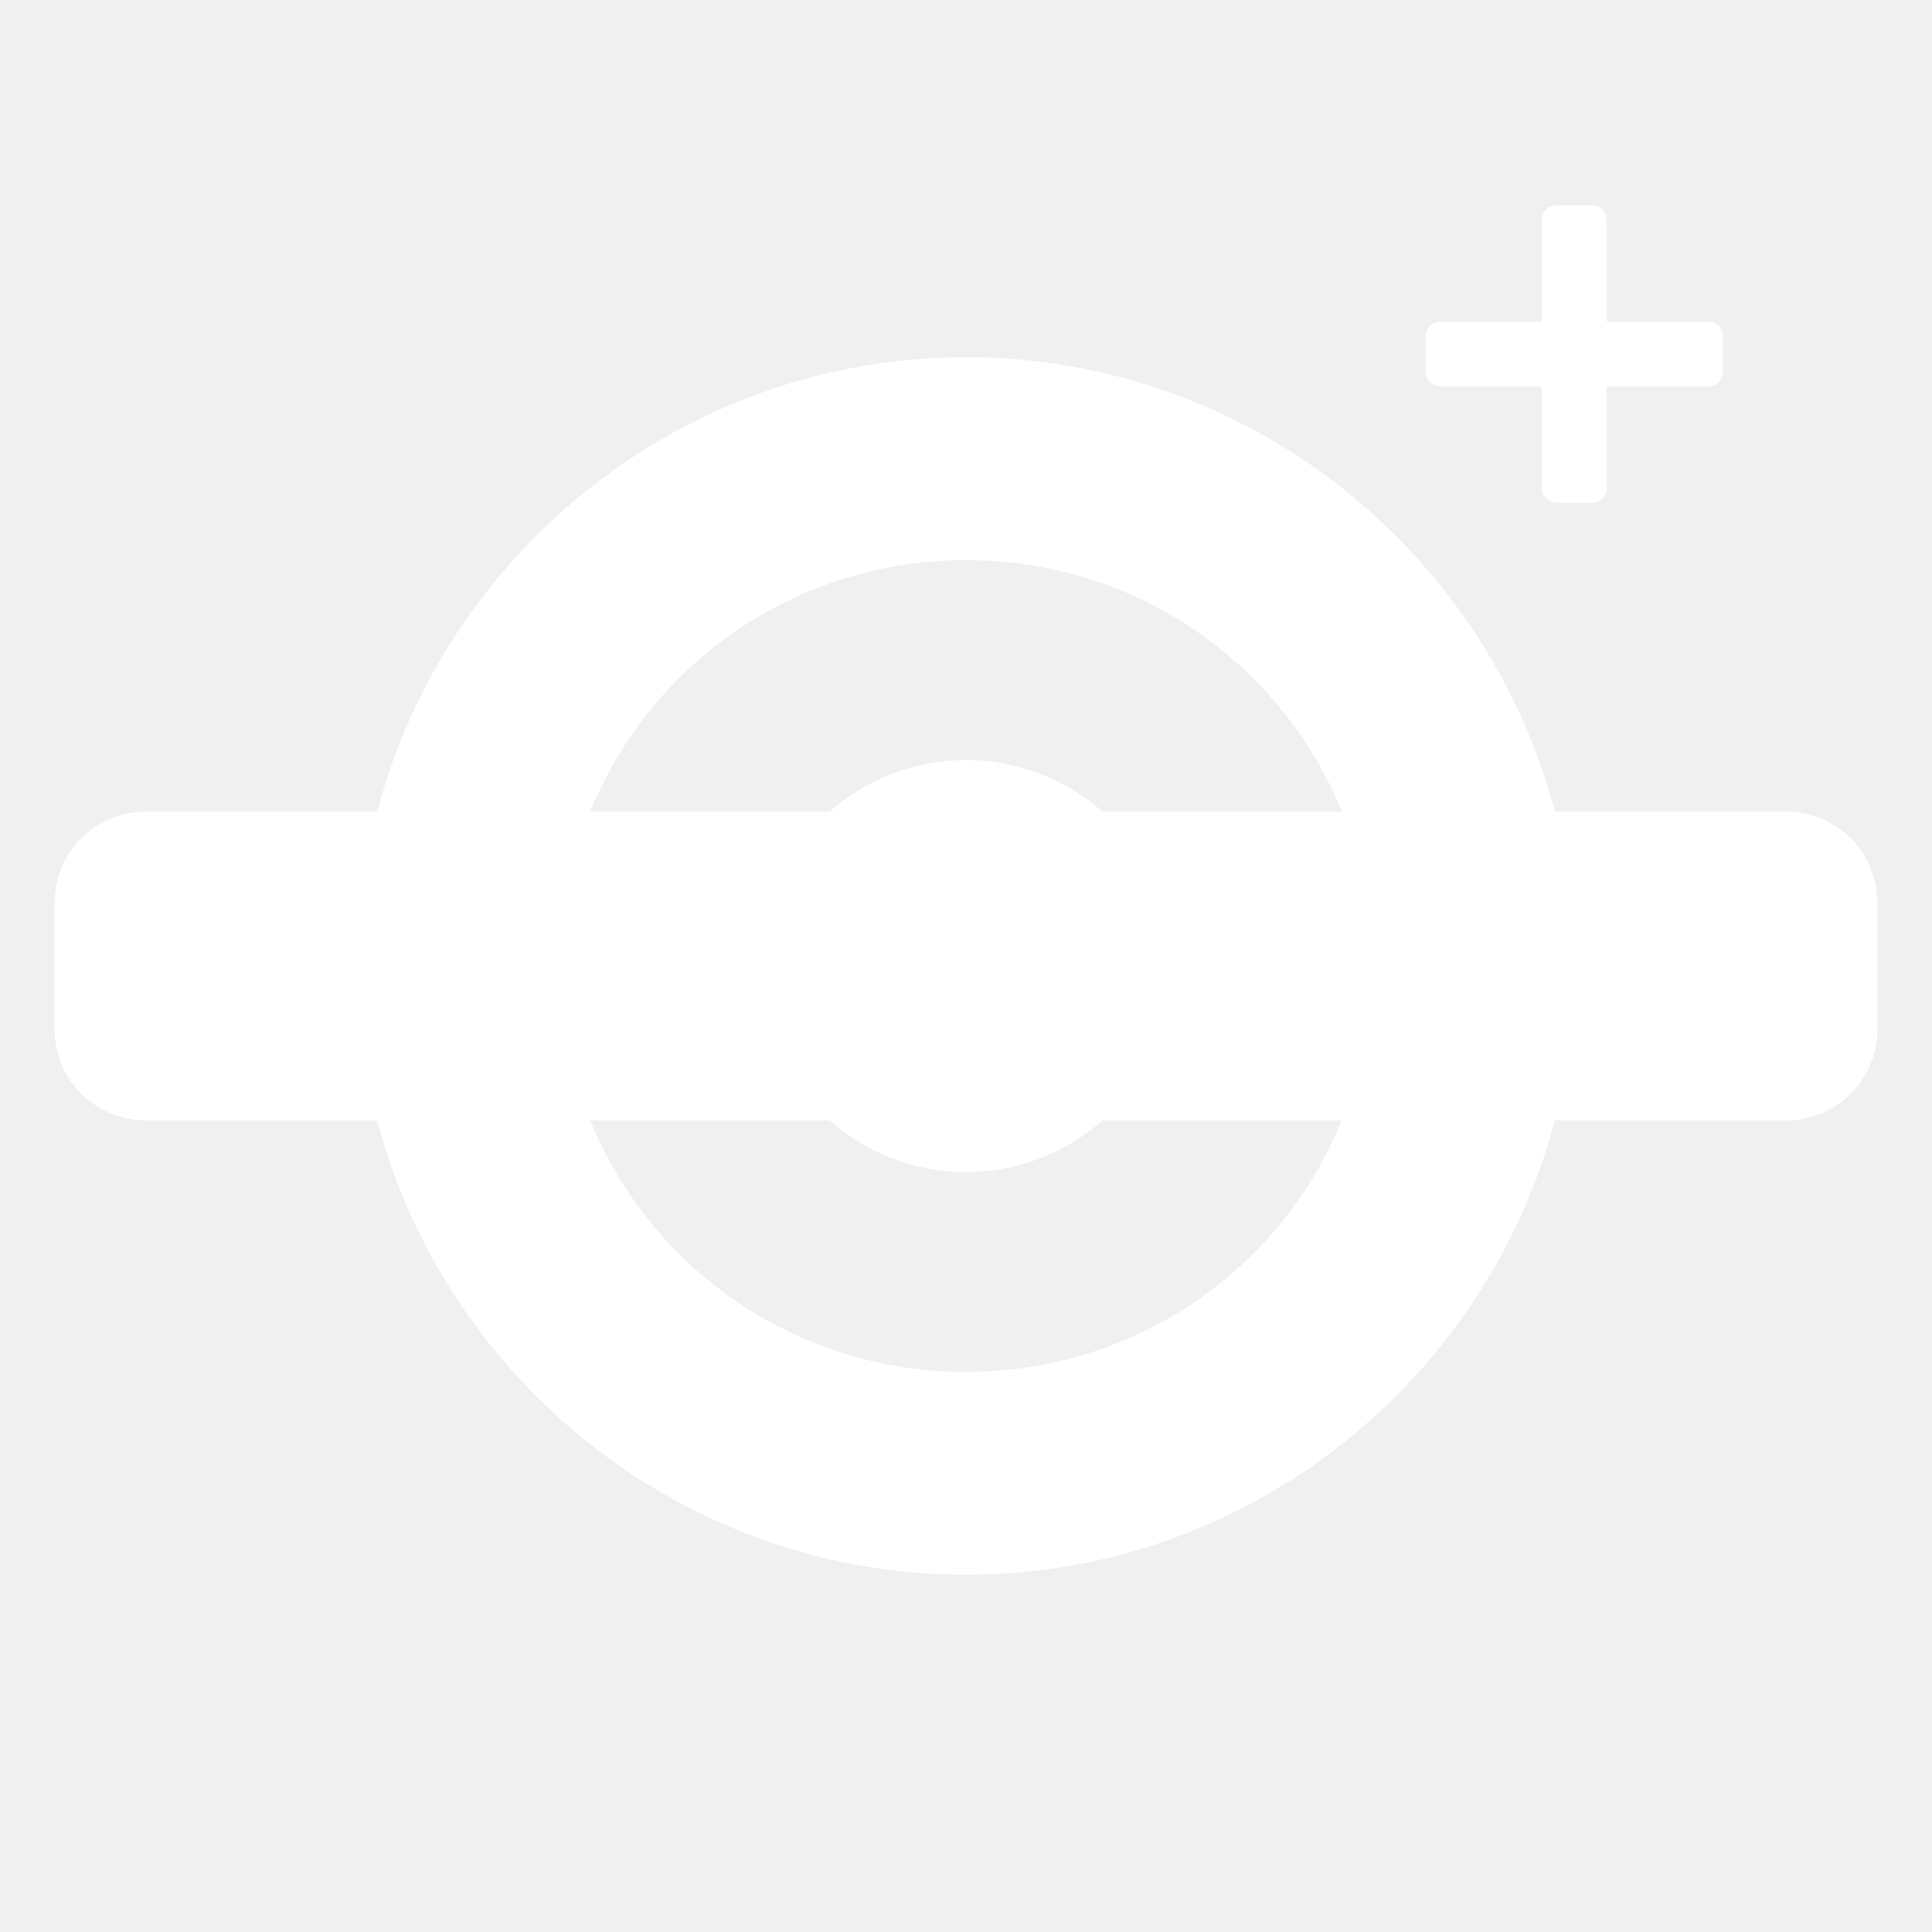
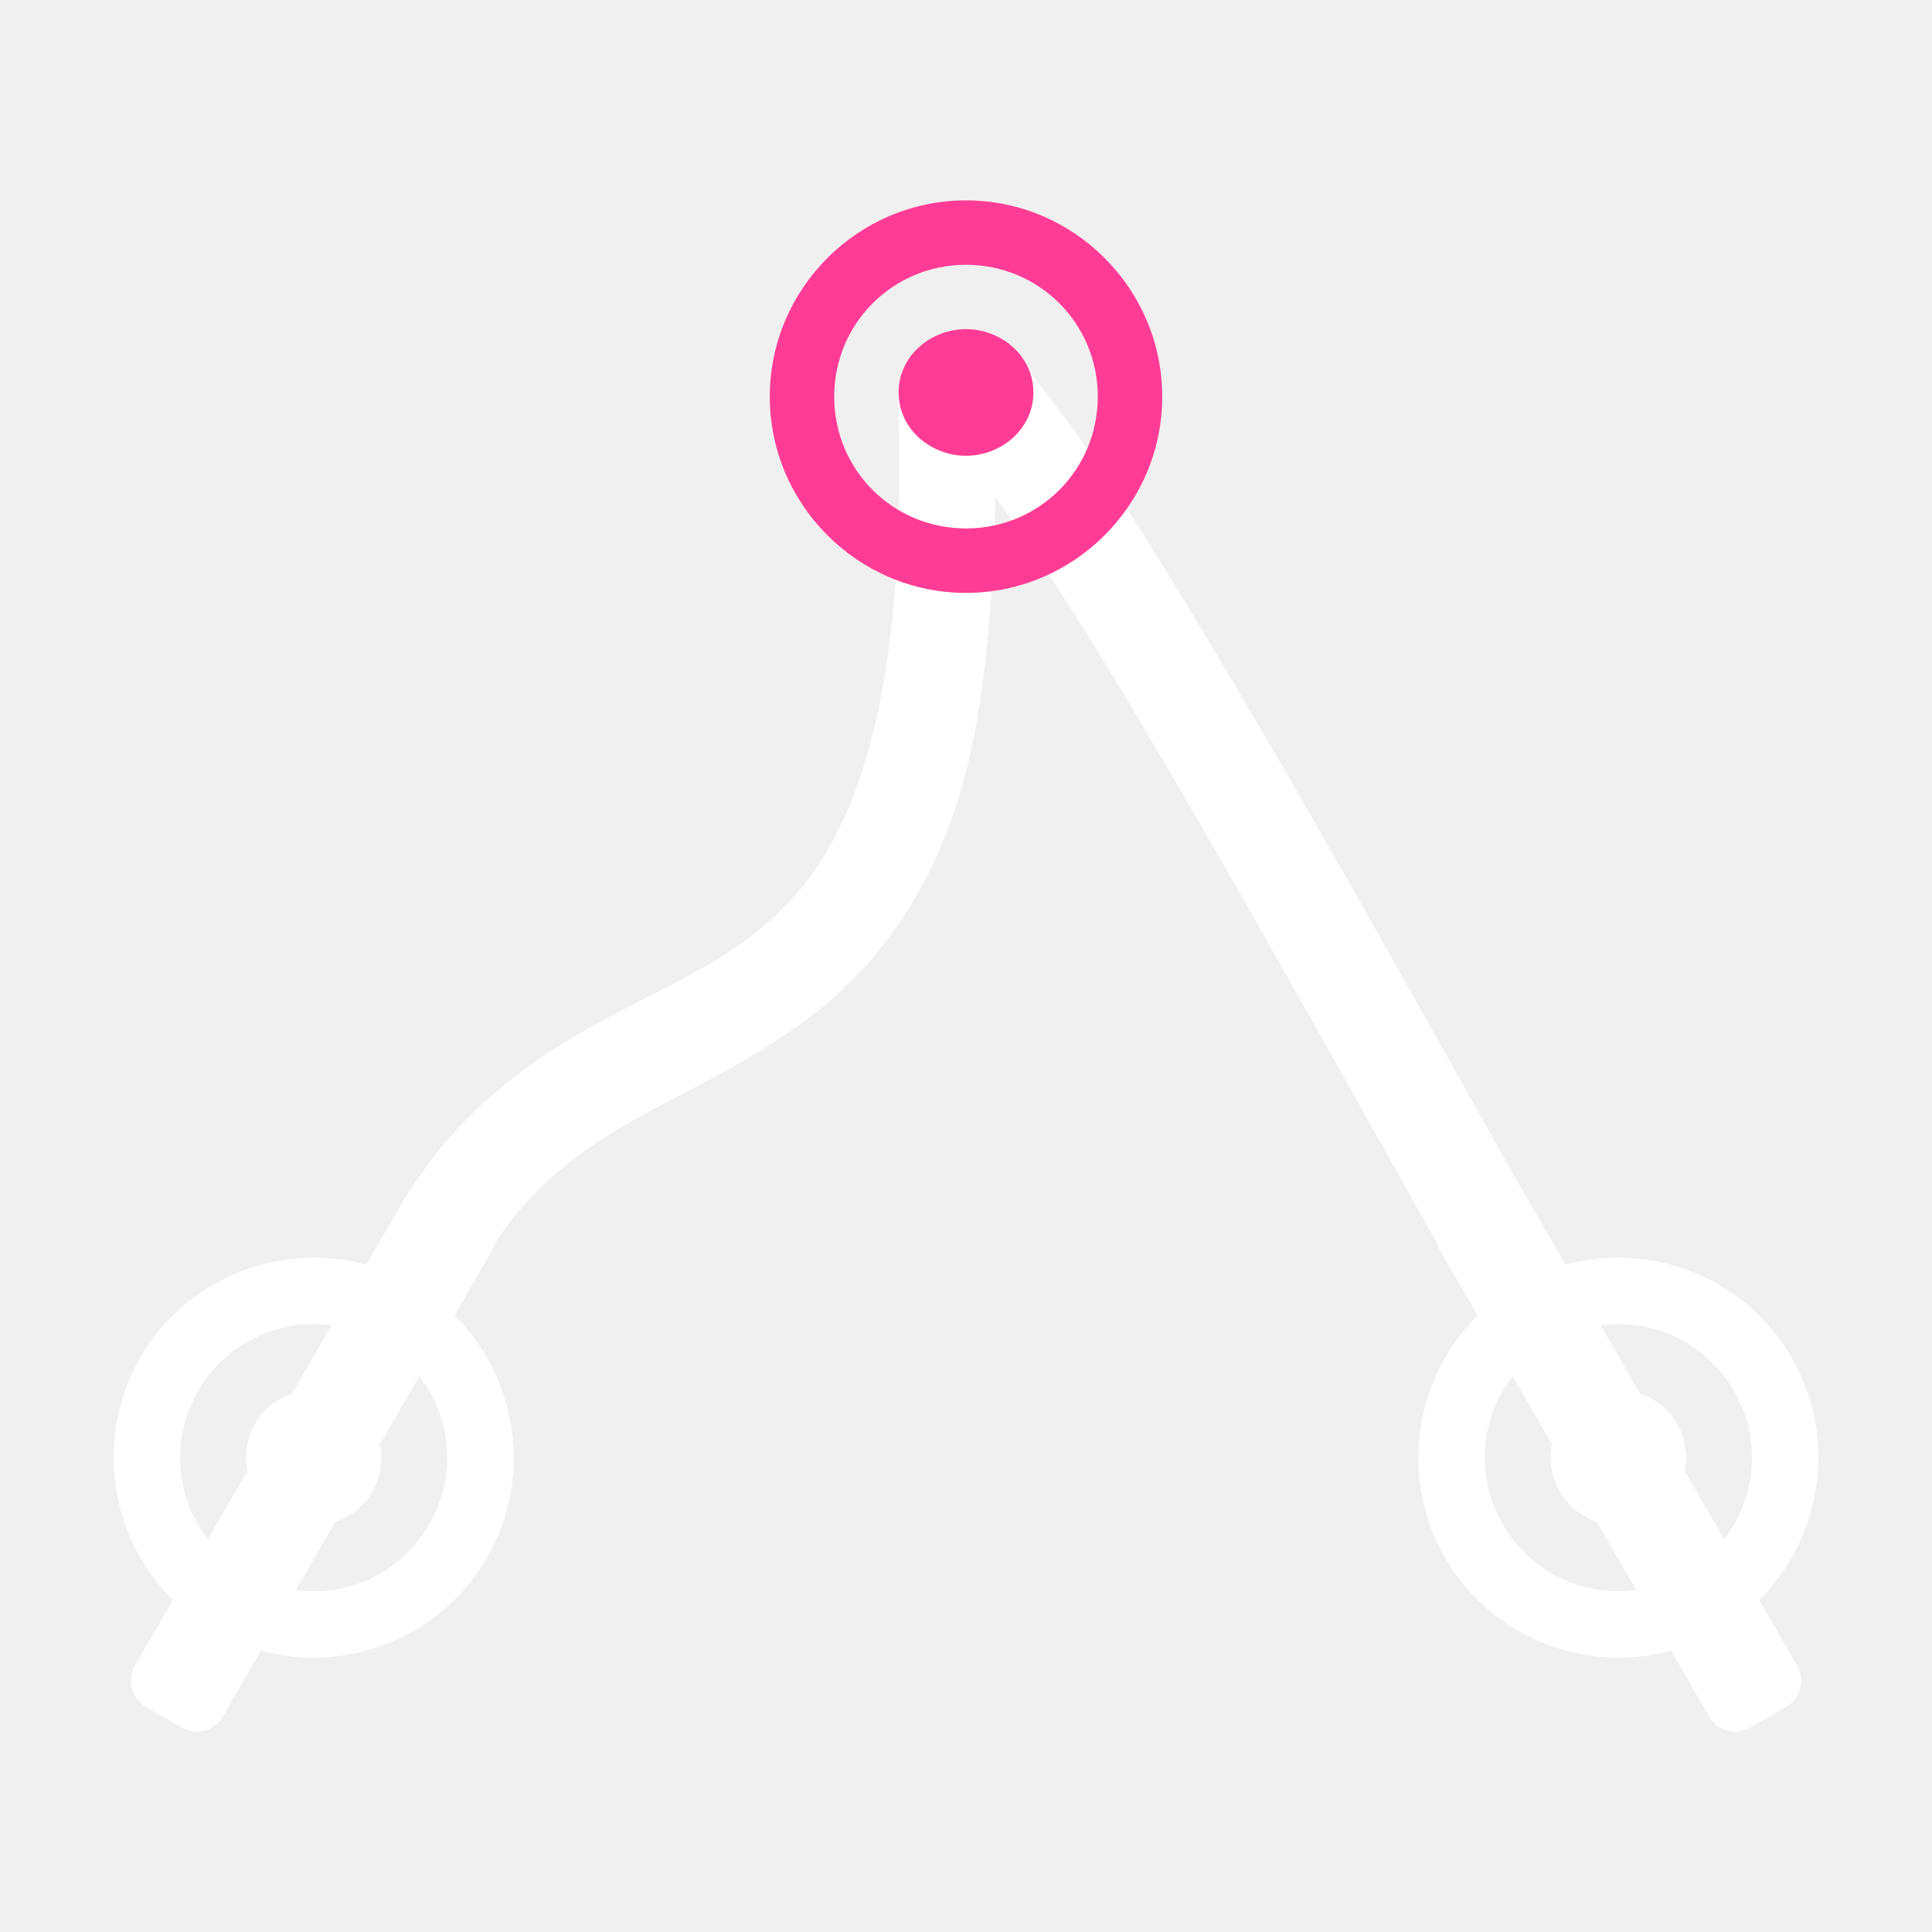
<svg xmlns="http://www.w3.org/2000/svg" width="240" height="240" viewBox="0 0 63.5 63.5" version="1.1" id="svg5">
  <defs id="defs2">
    <marker style="overflow:visible" id="Arrow2Send" refX="0" refY="0" orient="auto">
      <path transform="matrix(-0.3,0,0,-0.3,0.69,0)" d="M 8.719,4.034 -2.207,0.016 8.719,-4.002 c -1.745,2.372 -1.735,5.617 -6e-7,8.035 z" style="fill:context-stroke;fill-rule:evenodd;stroke:context-stroke;stroke-width:0.625;stroke-linejoin:round" id="path2822" />
    </marker>
    <marker style="overflow:visible" id="Arrow1Lend" refX="0" refY="0" orient="auto">
      <path transform="matrix(-0.8,0,0,-0.8,-10,0)" style="fill:context-stroke;fill-rule:evenodd;stroke:context-stroke;stroke-width:1pt" d="M 0,0 5,-5 -12.5,0 5,5 Z" id="path2792" />
    </marker>
    <marker style="overflow:visible" id="Arrow2Mend" refX="0" refY="0" orient="auto">
      <path transform="scale(-0.6)" d="M 8.719,4.034 -2.207,0.016 8.719,-4.002 c -1.745,2.372 -1.735,5.617 -6e-7,8.035 z" style="fill:context-stroke;fill-rule:evenodd;stroke:context-stroke;stroke-width:0.625;stroke-linejoin:round" id="path1036" />
    </marker>
    <marker style="overflow:visible" id="Arrow1Send" refX="0" refY="0" orient="auto">
      <path transform="matrix(-0.2,0,0,-0.2,-1.2,0)" style="fill:context-stroke;fill-rule:evenodd;stroke:context-stroke;stroke-width:1pt" d="M 0,0 5,-5 -12.5,0 5,5 Z" id="path1024" />
    </marker>
    <marker id="ExperimentalArrow" refX="5" refY="3" orient="auto-start-reverse">
      <path style="fill:context-stroke" d="M 10,3 0,6 V 0 Z" id="path1262" />
    </marker>
    <marker style="overflow:visible" id="TriangleOutL" refX="0" refY="0" orient="auto">
      <path transform="scale(0.8)" style="fill:context-stroke;fill-rule:evenodd;stroke:context-stroke;stroke-width:1pt" d="M 5.77,0 -2.88,5 V -5 Z" id="path1887" />
    </marker>
    <marker style="overflow:visible" id="Arrow2Lend" refX="0" refY="0" orient="auto">
      <path transform="matrix(-1.1,0,0,-1.1,-1.1,0)" d="M 8.719,4.034 -2.207,0.016 8.719,-4.002 c -1.745,2.372 -1.735,5.617 -6e-7,8.035 z" style="fill:context-stroke;fill-rule:evenodd;stroke:context-stroke;stroke-width:0.625;stroke-linejoin:round" id="path1766" />
    </marker>
    <marker style="overflow:visible" id="Arrow2Mend-3" refX="0" refY="0" orient="auto">
      <path transform="scale(-0.6)" d="M 8.719,4.034 -2.207,0.016 8.719,-4.002 c -1.745,2.372 -1.735,5.617 -6e-7,8.035 z" style="fill:context-stroke;fill-rule:evenodd;stroke:context-stroke;stroke-width:0.625;stroke-linejoin:round" id="path1036-6" />
    </marker>
    <marker style="overflow:visible" id="Arrow2Mend-3-5" refX="0" refY="0" orient="auto">
      <path transform="scale(-0.6)" d="M 8.719,4.034 -2.207,0.016 8.719,-4.002 c -1.745,2.372 -1.735,5.617 -6e-7,8.035 z" style="fill:context-stroke;fill-rule:evenodd;stroke:context-stroke;stroke-width:0.625;stroke-linejoin:round" id="path1036-6-3" />
    </marker>
    <marker style="overflow:visible" id="Arrow2Mend-36" refX="0" refY="0" orient="auto">
      <path transform="scale(-0.6)" d="M 8.719,4.034 -2.207,0.016 8.719,-4.002 c -1.745,2.372 -1.735,5.617 -6e-7,8.035 z" style="fill:context-stroke;fill-rule:evenodd;stroke:context-stroke;stroke-width:0.625;stroke-linejoin:round" id="path1036-7" />
    </marker>
    <marker style="overflow:visible" id="Arrow2Mend-36-2" refX="0" refY="0" orient="auto">
      <path transform="scale(-0.6)" d="M 8.719,4.034 -2.207,0.016 8.719,-4.002 c -1.745,2.372 -1.735,5.617 -6e-7,8.035 z" style="fill:context-stroke;fill-rule:evenodd;stroke:context-stroke;stroke-width:0.625;stroke-linejoin:round" id="path1036-7-7" />
    </marker>
  </defs>
  <g id="layer1">
-     <g id="g2623" />
-     <path id="path4" style="fill:#ffffff;stroke-width:0.146" d="m 51.164,6.746 c -0.271,0 -0.49,0.219 -0.49,0.49 v 8.799 c 0,0.271 0.219,0.49 0.49,0.49 h 1.154 c 0.271,0 0.49,-0.219 0.49,-0.49 V 7.236 c 0,-0.271 -0.219,-0.49 -0.49,-0.49 z M 47.341,10.569 c -0.271,0 -0.489,0.218 -0.489,0.489 v 1.154 c 0,0.271 0.218,0.489 0.489,0.489 h 3.333 v -2.133 z m 5.467,0 v 2.133 h 3.333 c 0.271,0 0.49,-0.218 0.49,-0.489 V 11.058 c 0,-0.271 -0.219,-0.489 -0.49,-0.489 z M 4.795,26.675 c -1.662,0 -3,1.338 -3,3 v 4.15 c 0,1.662 1.338,3 3,3 H 58.705 c 1.662,0 3,-1.338 3,-3 v -4.15 c 0,-1.662 -1.338,-3 -3,-3 z M 31.75,11.741 c -9.258,0 -17.094,6.363 -19.353,14.933 h 7.003 c 1.984,-4.864 6.745,-8.263 12.351,-8.263 5.606,0 10.369,3.399 12.353,8.263 h 7.001 C 48.844,18.104 41.008,11.741 31.75,11.741 Z m 0.002,13.239 a 6.772,6.772 0 0 0 -4.481,1.694 h 8.961 a 6.772,6.772 0 0 0 -4.48,-1.694 z M 12.397,36.825 c 2.259,8.571 10.095,14.933 19.353,14.933 9.258,0 17.094,-6.363 19.353,-14.933 h -7.001 c -1.984,4.865 -6.747,8.265 -12.353,8.265 -5.606,0 -10.367,-3.4 -12.351,-8.265 z m 14.87,0 a 6.772,6.772 0 0 0 4.486,1.699 6.772,6.772 0 0 0 4.485,-1.699 z" />
+     <g id="g1" transform="translate(0,1.2103724e-4)" style="stroke:none">
+       <path d="" style="fill:#ffffff;stroke-width:3.254;stroke:none" id="path18" />
+       <path id="path15" style="baseline-shift:baseline;display:inline;overflow:visible;opacity:1;vector-effect:none;fill:#ffffff;enable-background:accumulate;stop-color:#000000;stop-opacity:1;stroke:none" d="m 33.86,12.26 c 0.068,0.199 0.105,0.412 0.105,0.638 0,1.212 -1.07,2.082 -2.215,2.082 -1.145,0 -2.215,-0.87 -2.215,-2.082 0,-0.148 0.016,-0.29 0.046,-0.426 -0.088,0.343 -0.06,0.642 -0.052,0.94 0.035,1.201 0.038,2.319 0.014,3.36 0.645,0.38 1.399,0.597 2.207,0.597 0.323,0 0.637,-0.035 0.939,-0.101 0.009,-0.308 0.017,-0.62 0.023,-0.936 0.177,0.246 0.359,0.503 0.547,0.77 1.112,-0.409 2.005,-1.26 2.471,-2.342 -0.416,-0.601 -0.81,-1.141 -1.177,-1.611 -0.257,-0.329 -0.472,-0.623 -0.693,-0.888 z m 3.177,4.461 c -0.649,0.927 -1.535,1.677 -2.568,2.161 0.749,1.134 1.568,2.432 2.463,3.925 3.898,6.502 8.412,14.743 10.752,18.84 l 2.858,-1.633 C 48.24,35.985 43.704,27.707 39.752,21.115 38.8,19.526 37.886,18.039 37.036,16.721 Z m -7.599,2.334 c -0.205,2.894 -0.658,5.086 -1.262,6.761 -0.947,2.625 -2.201,4.011 -3.728,5.129 -3.056,2.235 -7.822,3.139 -11.095,8.373 l 2.789,1.744 c 2.588,-4.138 6.382,-4.635 10.248,-7.463 1.933,-1.414 3.731,-3.475 4.883,-6.668 0.704,-1.95 1.119,-4.478 1.316,-7.5 -0.274,0.036 -0.553,0.054 -0.837,0.054 -0.814,0 -1.594,-0.153 -2.312,-0.43 z M 50.128,39.286 c 0.145,0.255 0.283,0.498 0.413,0.727 l -2.858,1.633 c -0.149,-0.26 -0.306,-0.537 -0.471,-0.829 0.022,0.087 0.056,0.172 0.103,0.253 l 1.25,2.164 c -2.069,2.052 -2.592,5.329 -1.07,7.965 1.522,2.636 4.621,3.821 7.433,3.055 l 1.25,2.165 c 0.273,0.473 0.875,0.634 1.348,0.361 l 1.181,-0.682 c 0.473,-0.273 0.634,-0.874 0.361,-1.347 L 57.818,52.587 c 2.069,-2.052 2.592,-5.329 1.07,-7.965 -1.522,-2.636 -4.621,-3.821 -7.433,-3.056 l -1.25,-2.164 c -0.024,-0.041 -0.049,-0.079 -0.078,-0.115 z m 3.12,4.233 c 1.494,0.017 2.936,0.802 3.742,2.198 0.922,1.596 0.736,3.511 -0.323,4.875 l -1.293,-2.24 c 0.108,-0.532 0.018,-1.086 -0.254,-1.556 -0.272,-0.47 -0.706,-0.825 -1.221,-0.998 l -1.293,-2.24 c 0.214,-0.029 0.428,-0.042 0.642,-0.04 z m -3.532,1.708 1.294,2.241 c -0.107,0.532 -0.017,1.084 0.254,1.554 0.271,0.47 0.705,0.825 1.219,0.997 l 1.294,2.241 C 52.065,52.496 50.315,51.699 49.393,50.103 48.472,48.507 48.657,46.592 49.715,45.228 Z M 13.369,39.291 c -0.027,0.035 -0.051,0.072 -0.074,0.111 l -1.25,2.164 c -2.812,-0.766 -5.911,0.42 -7.433,3.056 -1.522,2.636 -0.999,5.913 1.07,7.965 L 4.433,54.751 c -0.273,0.473 -0.112,1.074 0.361,1.347 l 1.181,0.682 c 0.473,0.273 1.075,0.113 1.348,-0.361 l 1.25,-2.165 c 2.812,0.766 5.911,-0.419 7.433,-3.055 1.522,-2.636 0.999,-5.913 -1.07,-7.965 l 1.25,-2.164 c 0.042,-0.073 0.074,-0.149 0.096,-0.227 -0.047,0.072 -0.094,0.145 -0.141,0.219 L 13.352,39.319 c 0.006,-0.009 0.011,-0.018 0.017,-0.027 z m -3.116,4.228 c 0.213,-0.003 0.428,0.01 0.642,0.04 l -1.293,2.241 c 0,0 -5.168e-4,0 -5.168e-4,0 -0.514,0.173 -0.947,0.527 -1.219,0.997 -0.271,0.47 -0.362,1.023 -0.254,1.554 L 6.834,50.593 C 5.775,49.228 5.59,47.314 6.511,45.718 7.318,44.322 8.759,43.537 10.253,43.519 Z m 3.532,1.708 c 1.059,1.365 1.244,3.28 0.322,4.876 -0.921,1.596 -2.672,2.393 -4.383,2.158 l 1.293,-2.24 h 5.16e-4 c 0.515,-0.173 0.949,-0.528 1.221,-0.998 0.272,-0.47 0.362,-1.024 0.254,-1.556 z" />
+       <path d="" style="baseline-shift:baseline;display:inline;overflow:visible;vector-effect:none;enable-background:accumulate;stop-color:#000000;stop-opacity:1;stroke:none" id="path13" />
+       <path id="path12" style="baseline-shift:baseline;display:inline;overflow:visible;vector-effect:none;fill:#ff3c95;stroke:none;enable-background:accumulate;stop-color:#000000;stop-opacity:1" d="m 31.75,10.818 c -1.145,0 -2.215,0.868 -2.215,2.08 0,1.212 1.07,2.082 2.215,2.082 1.145,0 2.215,-0.87 2.215,-2.082 0,-1.212 -1.07,-2.08 -2.215,-2.08 z m 0,-4.232 c -3.549,0 -6.449,2.901 -6.449,6.451 0,3.55 2.9,6.449 6.449,6.449 3.549,0 6.449,-2.9 6.449,-6.449 0,-3.55 -2.9,-6.451 -6.449,-6.451 z m 0,2.117 c 2.405,0 4.332,1.928 4.332,4.334 0,2.406 -1.927,4.332 -4.332,4.332 -2.405,0 -4.332,-1.926 -4.332,-4.332 0,-2.406 1.927,-4.334 4.332,-4.334 z" />
+     </g>
  </g>
</svg>
